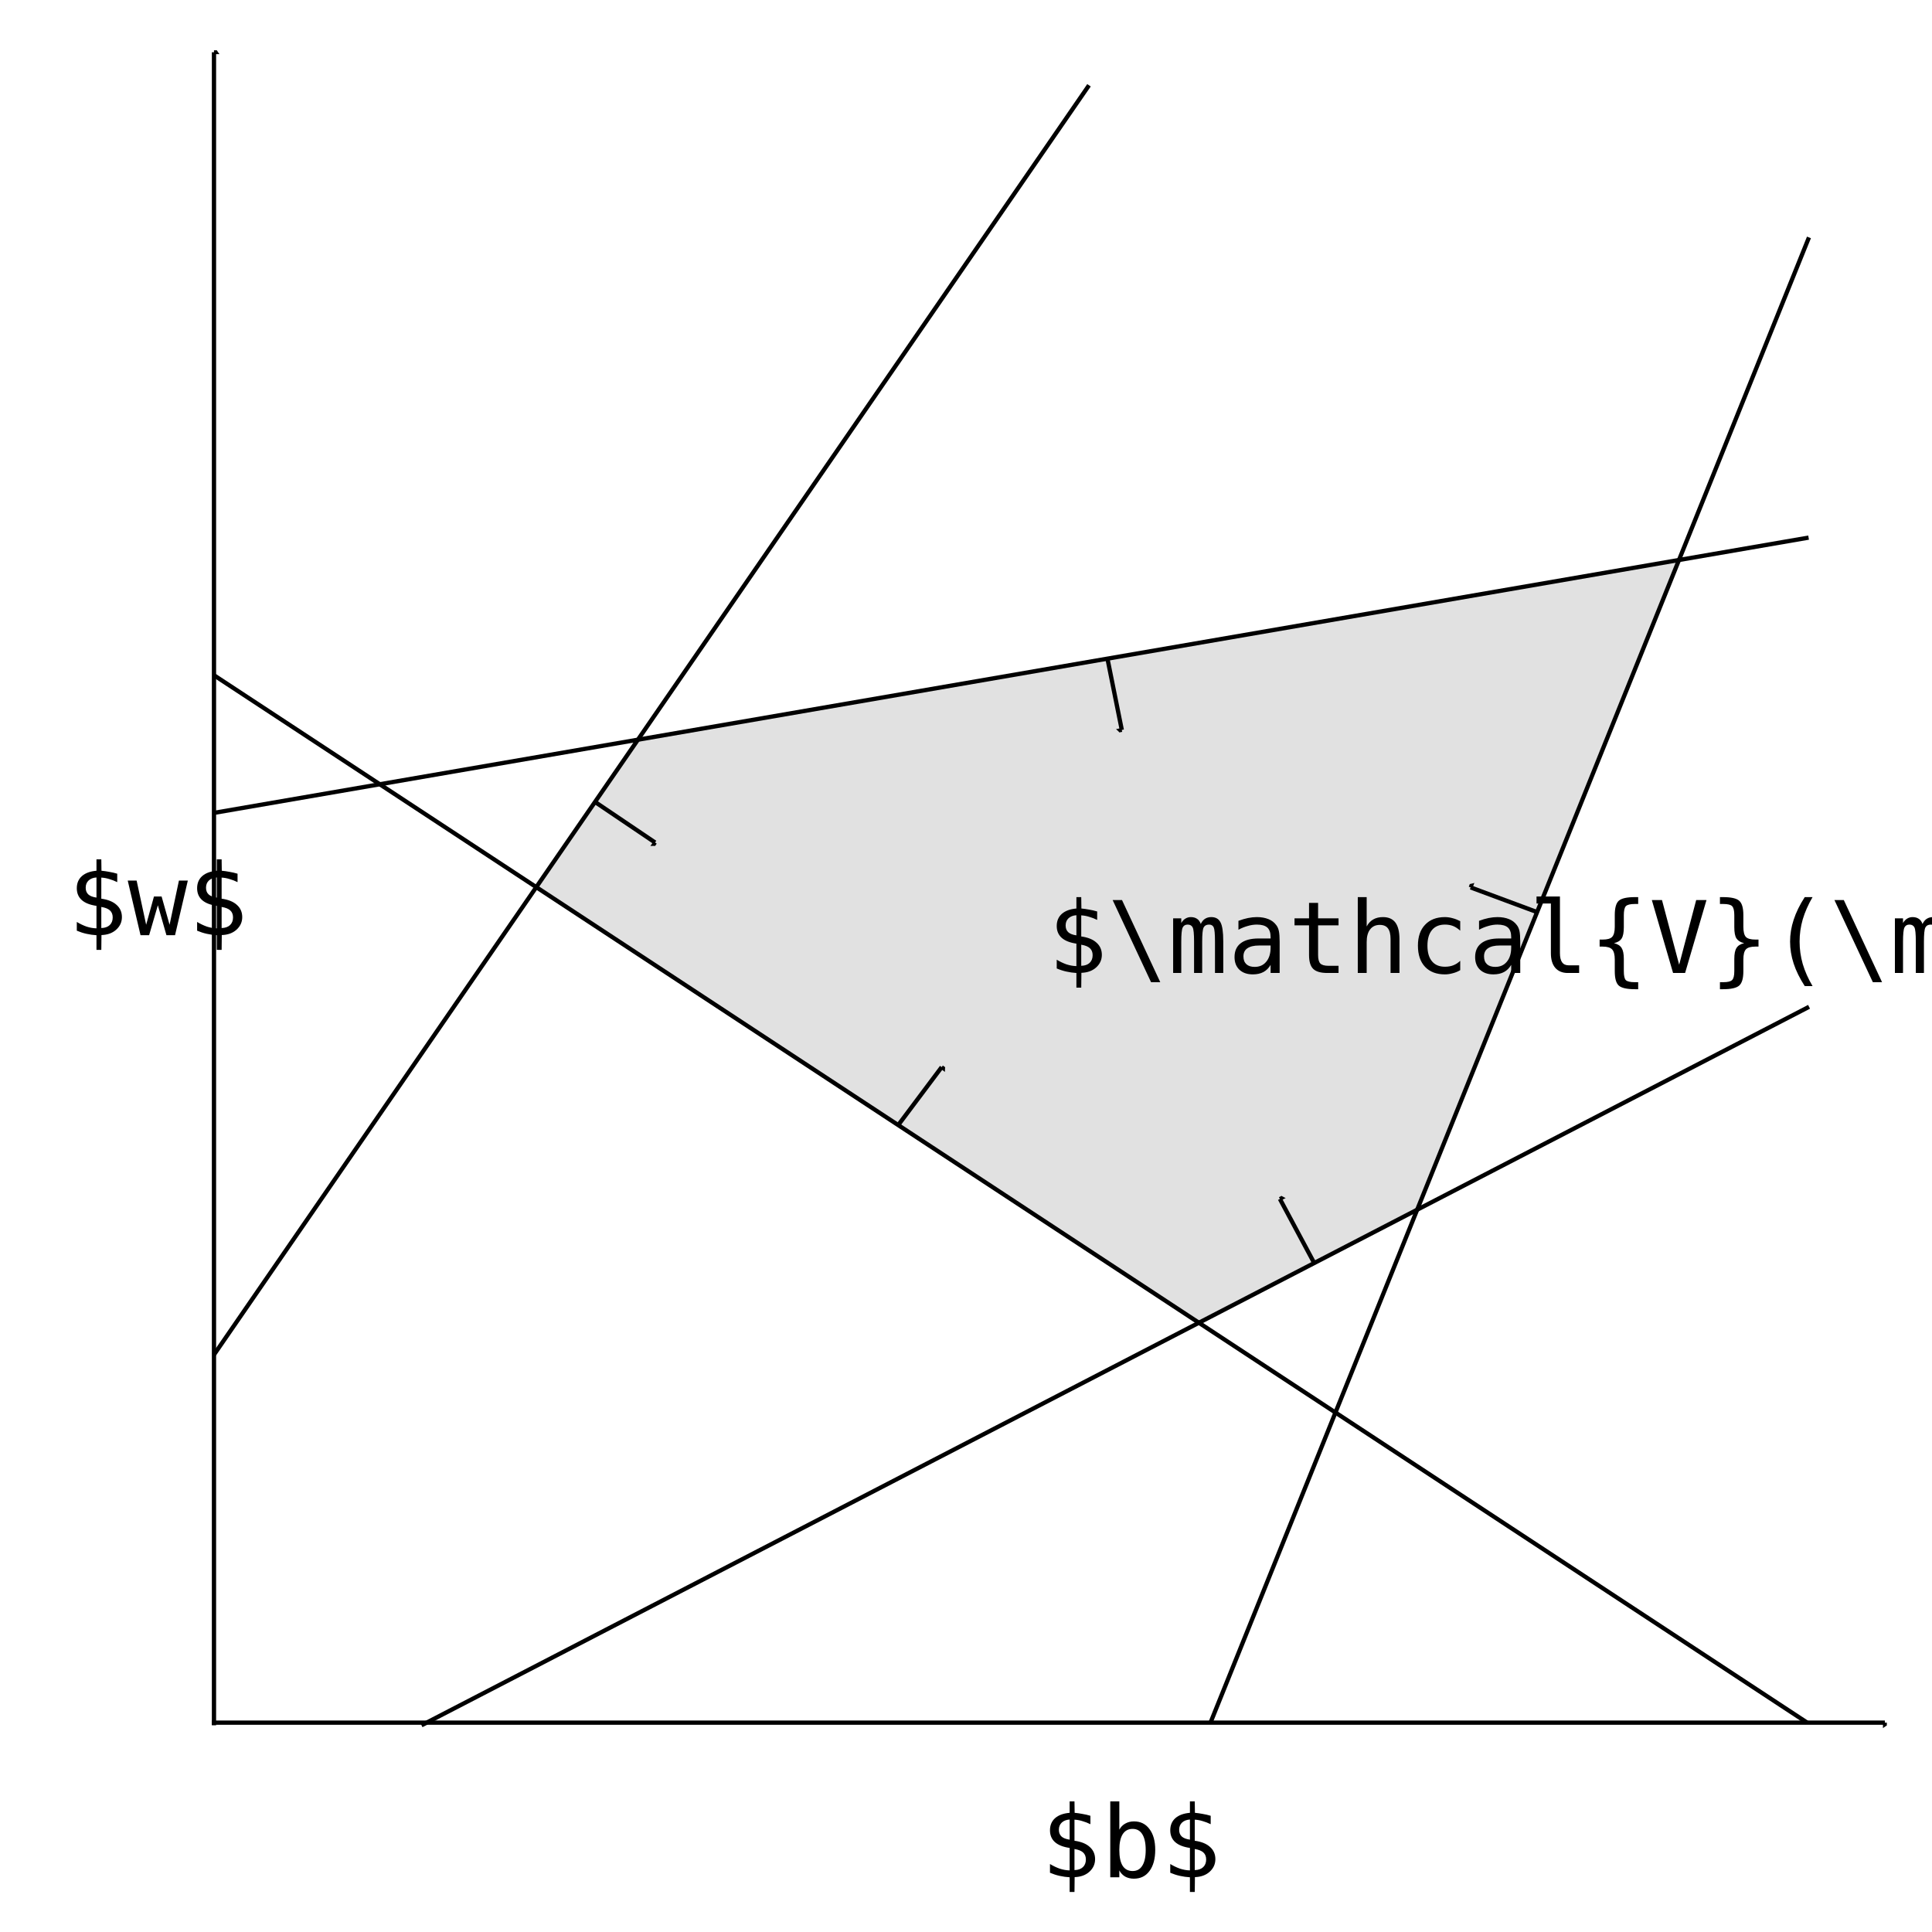
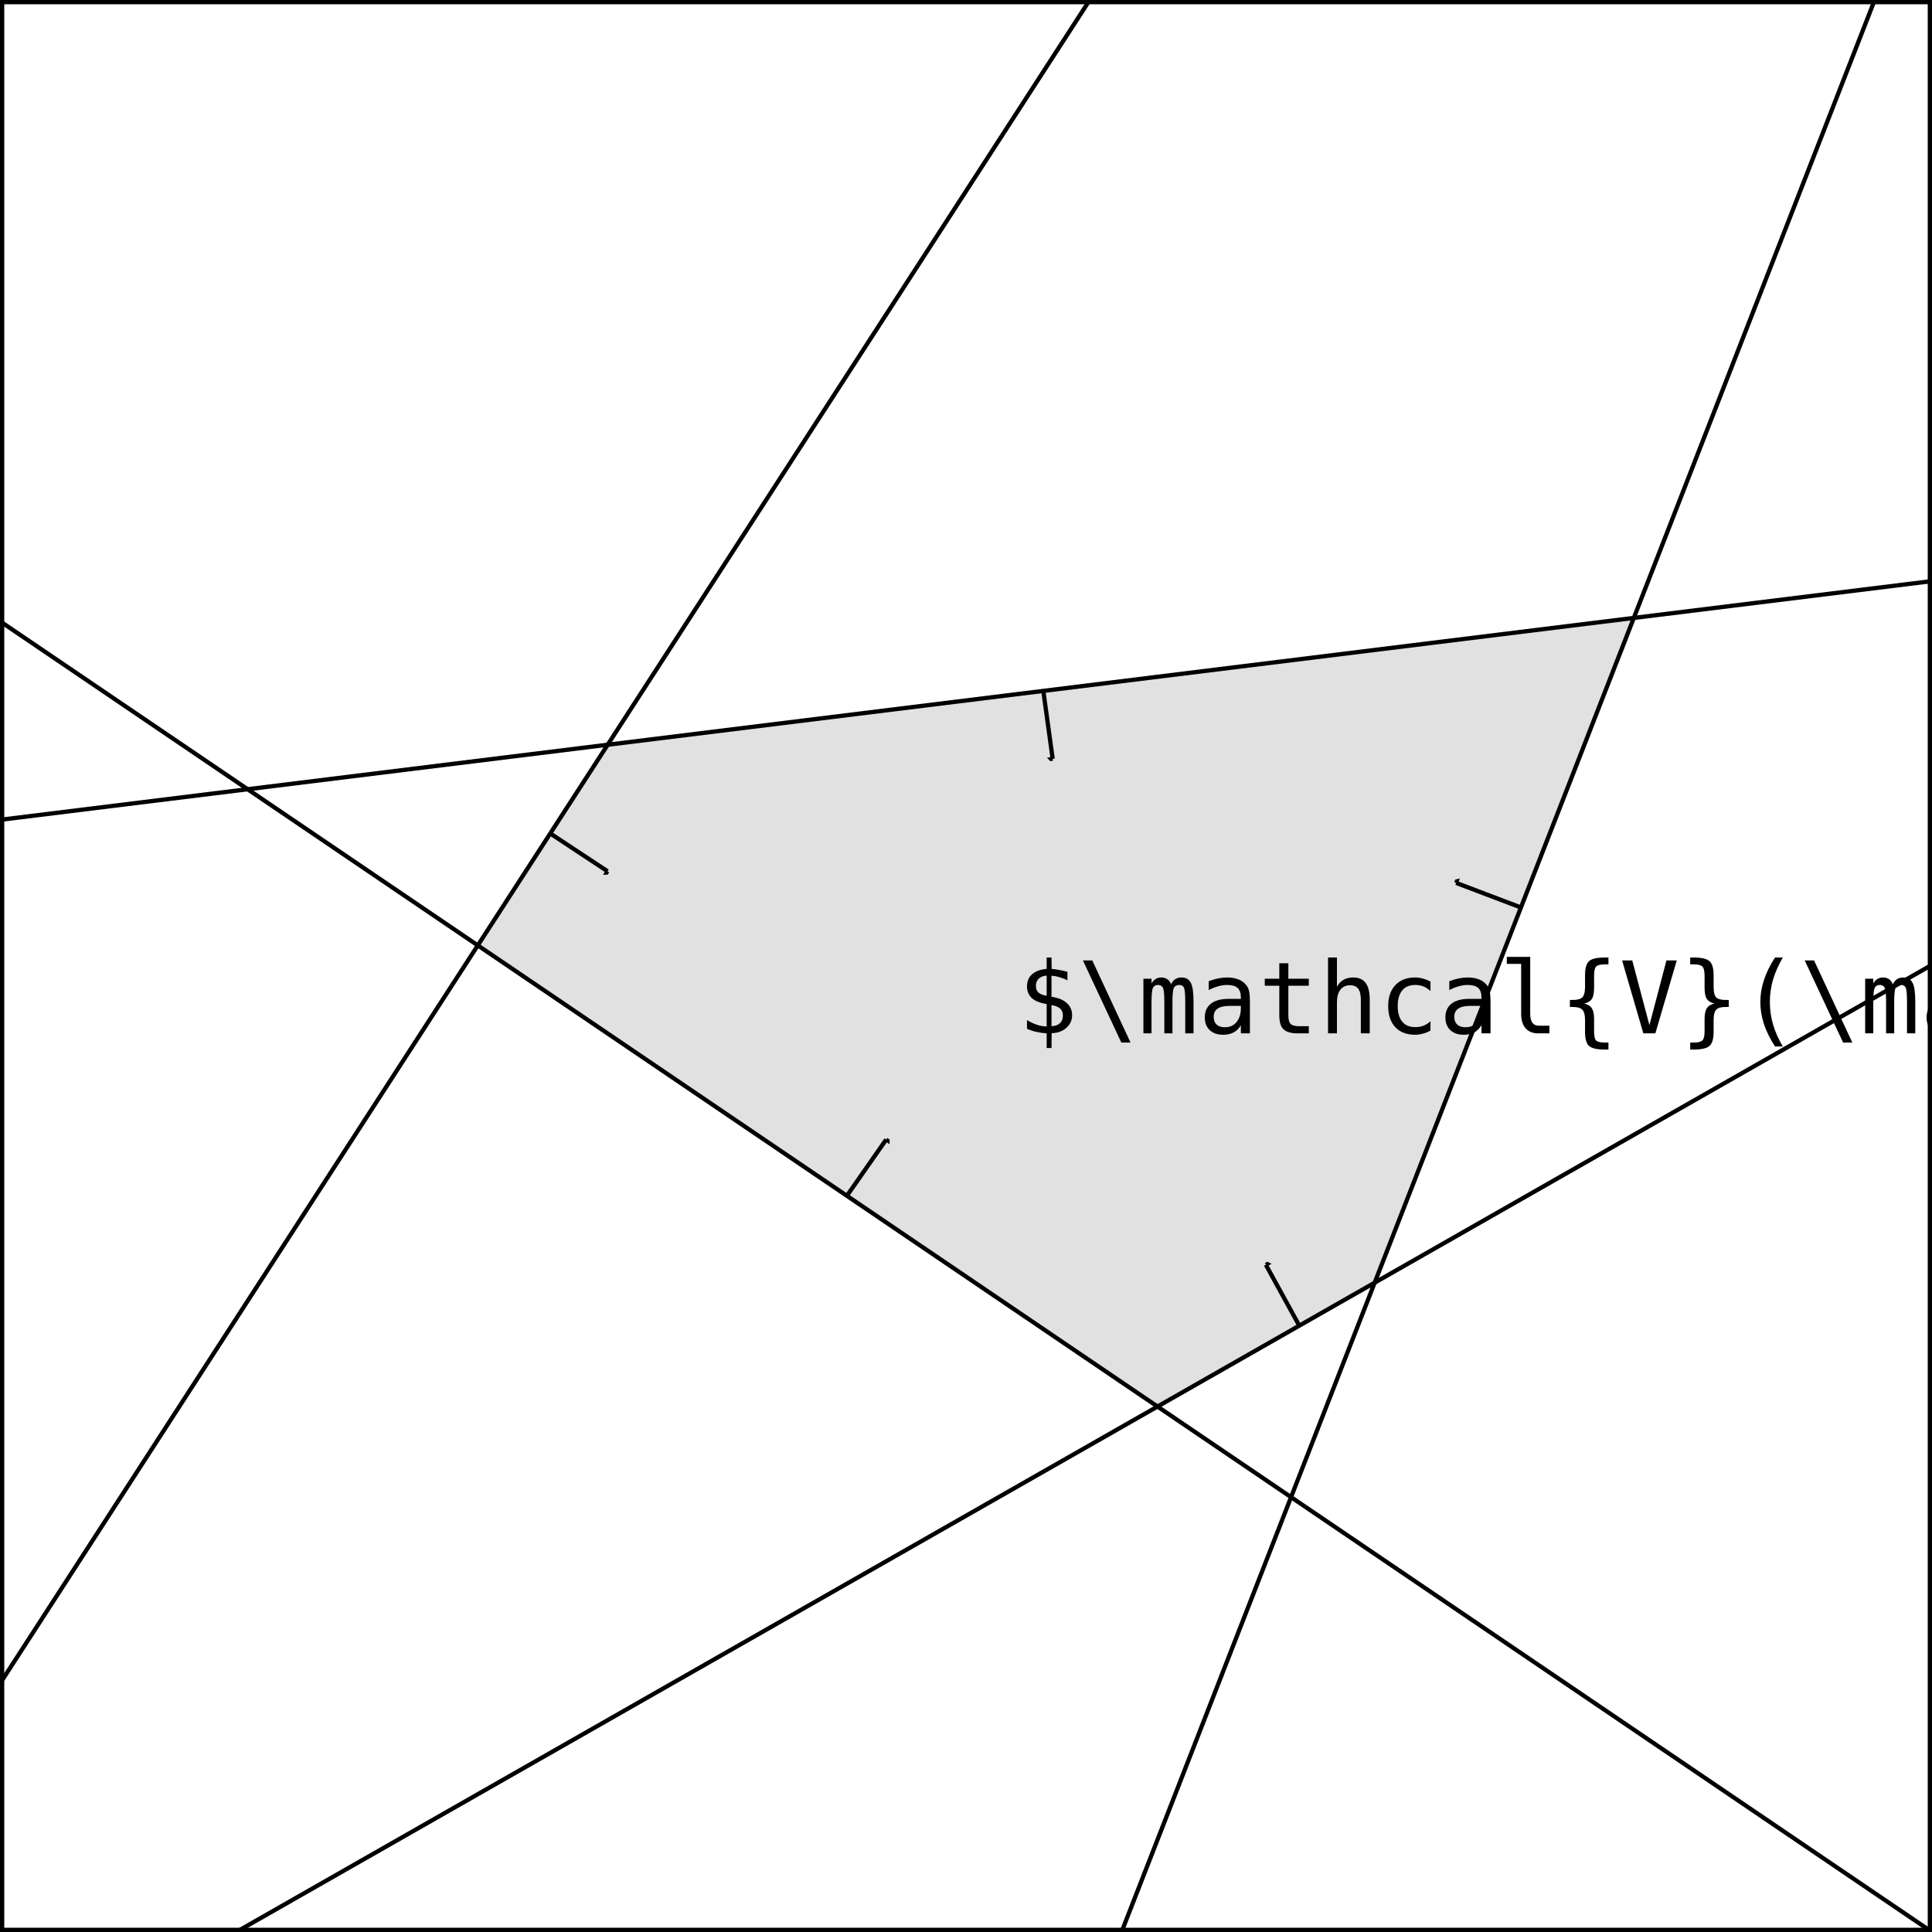
<svg xmlns="http://www.w3.org/2000/svg" width="180pt" height="180pt" viewBox="0 0 63.5 63.5" version="1.1" id="svg1">
  <defs id="defs1">
    <linearGradient id="swatch17">
      <stop style="stop-color:#332288;stop-opacity:1;" offset="0" id="stop17" />
    </linearGradient>
    <linearGradient id="swatch16">
      <stop style="stop-color:#882255;stop-opacity:1;" offset="0" id="stop16" />
    </linearGradient>
    <linearGradient id="swatch15">
      <stop style="stop-color:#117733;stop-opacity:1;" offset="0" id="stop15" />
    </linearGradient>
    <linearGradient id="swatch14">
      <stop style="stop-color:#aa4499;stop-opacity:1;" offset="0" id="stop14" />
    </linearGradient>
    <linearGradient id="swatch13">
      <stop style="stop-color:#44aa99;stop-opacity:1;" offset="0" id="stop13" />
    </linearGradient>
    <linearGradient id="swatch12">
      <stop style="stop-color:#cc6677;stop-opacity:1;" offset="0" id="stop12" />
    </linearGradient>
    <linearGradient id="swatch11">
      <stop style="stop-color:#88ccee;stop-opacity:1;" offset="0" id="stop11" />
    </linearGradient>
    <linearGradient id="swatch10">
      <stop style="stop-color:#ddcc77;stop-opacity:1;" offset="0" id="stop10" />
    </linearGradient>
    <linearGradient id="swatch9">
      <stop style="stop-color:#cc79a7;stop-opacity:0.2;" offset="0" id="stop9" />
    </linearGradient>
    <linearGradient id="swatch8">
      <stop style="stop-color:#d55e00;stop-opacity:0.2;" offset="0" id="stop8" />
    </linearGradient>
    <linearGradient id="swatch7">
      <stop style="stop-color:#0072b2;stop-opacity:0.2;" offset="0" id="stop7" />
    </linearGradient>
    <linearGradient id="swatch6">
      <stop style="stop-color:#f0e442;stop-opacity:0.26;" offset="0" id="stop6" />
    </linearGradient>
    <linearGradient id="swatch5">
      <stop style="stop-color:#009e73;stop-opacity:0.2;" offset="0" id="stop5" />
    </linearGradient>
    <linearGradient id="swatch4">
      <stop style="stop-color:#56b4e9;stop-opacity:0.2;" offset="0" id="stop4" />
    </linearGradient>
    <linearGradient id="swatch3">
      <stop style="stop-color:#e69f00;stop-opacity:0.2;" offset="0" id="stop3" />
    </linearGradient>
    <linearGradient id="swatch2">
      <stop style="stop-color:#ffffff;stop-opacity:1;" offset="0" id="stop2" />
    </linearGradient>
    <linearGradient id="swatch1" gradientTransform="matrix(0.6609478,0,0,0.6609478,0.02499579,6.638266)">
      <stop style="stop-color:#000000;stop-opacity:1;" offset="0" id="stop1" />
    </linearGradient>
    <marker id="tikz-arrow-0.53080004" orient="auto-start-reverse" refX="0.45" refY="0" markerWidth="0.911" markerHeight="1.69">
      <g transform="scale(2.153529)" id="g1">
        <path style="fill:none;stroke:#000000;stroke-width:0.6;stroke-linecap:round;stroke-linejoin:round;stroke-miterlimit:10;stroke-dasharray:none;stroke-opacity:1" d="M -1.554,2.072 C -1.425,1.295 0,0.13 0.389,0 0,-0.13 -1.425,-1.295 -1.554,-2.072" id="path1-9" />
      </g>
    </marker>
    <marker id="tikz-arrow-0.53080004-7" orient="auto-start-reverse" refX="0.45" refY="0" markerWidth="0.911" markerHeight="1.69">
      <g transform="scale(2.153529)" id="g1-9">
        <path style="fill:none;stroke:#000000;stroke-width:0.6;stroke-linecap:round;stroke-linejoin:round;stroke-miterlimit:10;stroke-dasharray:none;stroke-opacity:1" d="M -1.554,2.072 C -1.425,1.295 0,0.13 0.389,0 0,-0.13 -1.425,-1.295 -1.554,-2.072" id="path1-9-0" />
      </g>
    </marker>
    <marker id="tikz-arrow-0.53080004-6" orient="auto-start-reverse" refX="0.45" refY="0" markerWidth="0.911" markerHeight="1.69">
      <g transform="scale(2.153529)" id="g1-2">
        <path style="fill:none;stroke:#000000;stroke-width:0.6;stroke-linecap:round;stroke-linejoin:round;stroke-miterlimit:10;stroke-dasharray:none;stroke-opacity:1" d="M -1.554,2.072 C -1.425,1.295 0,0.13 0.389,0 0,-0.13 -1.425,-1.295 -1.554,-2.072" id="path1-7" />
      </g>
    </marker>
    <marker id="tikz-arrow-0.53080004-5" orient="auto-start-reverse" refX="0.45" refY="0" markerWidth="0.911" markerHeight="1.69">
      <g transform="scale(2.153529)" id="g1-8">
        <path style="fill:none;stroke:#000000;stroke-width:0.6;stroke-linecap:round;stroke-linejoin:round;stroke-miterlimit:10;stroke-dasharray:none;stroke-opacity:1" d="M -1.554,2.072 C -1.425,1.295 0,0.13 0.389,0 0,-0.13 -1.425,-1.295 -1.554,-2.072" id="path1-9-1" />
      </g>
    </marker>
    <marker id="tikz-arrow-0.53080004-71" orient="auto-start-reverse" refX="0.45" refY="0" markerWidth="0.911" markerHeight="1.69">
      <g transform="scale(2.153529)" id="g1-87">
        <path style="fill:none;stroke:#000000;stroke-width:0.6;stroke-linecap:round;stroke-linejoin:round;stroke-miterlimit:10;stroke-dasharray:none;stroke-opacity:1" d="M -1.554,2.072 C -1.425,1.295 0,0.13 0.389,0 0,-0.13 -1.425,-1.295 -1.554,-2.072" id="path1-8" />
      </g>
    </marker>
    <marker id="tikz-arrow-0.53080004-0" orient="auto-start-reverse" refX="0.45" refY="0" markerWidth="0.911" markerHeight="1.69">
      <g transform="scale(2.153529)" id="g1-6">
        <path style="fill:none;stroke:#000000;stroke-width:0.6;stroke-linecap:round;stroke-linejoin:round;stroke-miterlimit:10;stroke-dasharray:none;stroke-opacity:1" d="M -1.554,2.072 C -1.425,1.295 0,0.13 0.389,0 0,-0.13 -1.425,-1.295 -1.554,-2.072" id="path1-9-2" />
      </g>
    </marker>
    <marker id="tikz-arrow-0.53080004-0-7" orient="auto-start-reverse" refX="0.45" refY="0" markerWidth="0.911" markerHeight="1.69">
      <g transform="scale(2.153529)" id="g1-6-1">
        <path style="fill:none;stroke:#000000;stroke-width:0.6;stroke-linecap:round;stroke-linejoin:round;stroke-miterlimit:10;stroke-dasharray:none;stroke-opacity:1" d="M -1.554,2.072 C -1.425,1.295 0,0.13 0.389,0 0,-0.13 -1.425,-1.295 -1.554,-2.072" id="path1-9-2-5" />
      </g>
    </marker>
    <marker id="tikz-arrow-0.53080004-0-7-8" orient="auto-start-reverse" refX="0.45" refY="0" markerWidth="0.911" markerHeight="1.69">
      <g transform="scale(2.153529)" id="g1-6-1-7">
        <path style="fill:none;stroke:#000000;stroke-width:0.6;stroke-linecap:round;stroke-linejoin:round;stroke-miterlimit:10;stroke-dasharray:none;stroke-opacity:1" d="M -1.554,2.072 C -1.425,1.295 0,0.13 0.389,0 0,-0.13 -1.425,-1.295 -1.554,-2.072" id="path1-9-2-5-6" />
      </g>
    </marker>
    <marker id="tikz-arrow-0.53080004-0-7-8-2" orient="auto-start-reverse" refX="0.45" refY="0" markerWidth="0.911" markerHeight="1.69">
      <g transform="scale(2.153529)" id="g1-6-1-7-8">
        <path style="fill:none;stroke:#000000;stroke-width:0.6;stroke-linecap:round;stroke-linejoin:round;stroke-miterlimit:10;stroke-dasharray:none;stroke-opacity:1" d="M -1.554,2.072 C -1.425,1.295 0,0.13 0.389,0 0,-0.13 -1.425,-1.295 -1.554,-2.072" id="path1-9-2-5-6-5" />
      </g>
    </marker>
    <marker id="tikz-arrow-0.53080004-04" orient="auto-start-reverse" refX="0.45" refY="0" markerWidth="0.911" markerHeight="1.69">
      <g transform="scale(2.153529)" id="g1-64">
        <path style="fill:none;stroke:#000000;stroke-width:0.6;stroke-linecap:round;stroke-linejoin:round;stroke-miterlimit:10;stroke-dasharray:none;stroke-opacity:1" d="M -1.554,2.072 C -1.425,1.295 0,0.13 0.389,0 0,-0.13 -1.425,-1.295 -1.554,-2.072" id="path1-6" />
      </g>
    </marker>
+     <marker id="tikz-arrow-0.53080004-3" orient="auto-start-reverse" refX="0.45" refY="0" markerWidth="0.911" markerHeight="1.69">
+       <g transform="scale(2.153529)" id="g1-84">
+         <path style="fill:none;stroke:#000000;stroke-width:0.6;stroke-linecap:round;stroke-linejoin:round;stroke-miterlimit:10;stroke-dasharray:none;stroke-opacity:1" d="M -1.554,2.072 C -1.425,1.295 0,0.13 0.389,0 0,-0.13 -1.425,-1.295 -1.554,-2.072" id="path1-80" />
+       </g>
+     </marker>
+     <marker id="tikz-arrow-0.53080004-03" orient="auto-start-reverse" refX="0.45" refY="0" markerWidth="0.911" markerHeight="1.69">
+       <g transform="scale(2.153529)" id="g1-26">
+         <path style="fill:none;stroke:#000000;stroke-width:0.6;stroke-linecap:round;stroke-linejoin:round;stroke-miterlimit:10;stroke-dasharray:none;stroke-opacity:1" d="M -1.554,2.072 C -1.425,1.295 0,0.13 0.389,0 0,-0.13 -1.425,-1.295 -1.554,-2.072" id="path1-94" />
+       </g>
+     </marker>
+     <marker id="tikz-arrow-0.53080004-1" orient="auto-start-reverse" refX="0.45" refY="0" markerWidth="0.911" markerHeight="1.69">
+       <g transform="scale(2.153529)" id="g1-7">
+         <path style="fill:none;stroke:#000000;stroke-width:0.6;stroke-linecap:round;stroke-linejoin:round;stroke-miterlimit:10;stroke-dasharray:none;stroke-opacity:1" d="M -1.554,2.072 C -1.425,1.295 0,0.13 0.389,0 0,-0.13 -1.425,-1.295 -1.554,-2.072" id="path1-9-18" />
+       </g>
+     </marker>
+     <marker id="tikz-arrow-0.53080004-55" orient="auto-start-reverse" refX="0.45" refY="0" markerWidth="0.911" markerHeight="1.69">
+       <g transform="scale(2.153529)" id="g1-82">
+         <path style="fill:none;stroke:#000000;stroke-width:0.6;stroke-linecap:round;stroke-linejoin:round;stroke-miterlimit:10;stroke-dasharray:none;stroke-opacity:1" d="M -1.554,2.072 C -1.425,1.295 0,0.13 0.389,0 0,-0.13 -1.425,-1.295 -1.554,-2.072" id="path1-9-9" />
+       </g>
+     </marker>
+     <marker id="tikz-arrow-0.53080004-4" orient="auto-start-reverse" refX="0.45" refY="0" markerWidth="0.911" markerHeight="1.69">
+       <g transform="scale(2.153529)" id="g1-85">
+         <path style="fill:none;stroke:#000000;stroke-width:0.6;stroke-linecap:round;stroke-linejoin:round;stroke-miterlimit:10;stroke-dasharray:none;stroke-opacity:1" d="M -1.554,2.072 C -1.425,1.295 0,0.13 0.389,0 0,-0.13 -1.425,-1.295 -1.554,-2.072" id="path1-9-8" />
+       </g>
+     </marker>
+     <marker id="tikz-arrow-0.53080004-2" orient="auto-start-reverse" refX="0.45" refY="0" markerWidth="0.911" markerHeight="1.69">
+       <g transform="scale(2.153529)" id="g1-5">
+         <path style="fill:none;stroke:#000000;stroke-width:0.6;stroke-linecap:round;stroke-linejoin:round;stroke-miterlimit:10;stroke-dasharray:none;stroke-opacity:1" d="M -1.554,2.072 C -1.425,1.295 0,0.13 0.389,0 0,-0.13 -1.425,-1.295 -1.554,-2.072" id="path1-9-22" />
+       </g>
+     </marker>
  </defs>
  <g id="layer1">
-     <path style="font-variation-settings:normal;opacity:1;vector-effect:none;fill:none;fill-opacity:1;stroke:#000000;stroke-width:0.14;stroke-linecap:butt;stroke-linejoin:miter;stroke-miterlimit:4;stroke-dasharray:none;stroke-dashoffset:0;stroke-opacity:1;-inkscape-stroke:none;marker-start:none;marker-end:url(#tikz-arrow-0.53080004);stop-color:#000000;stop-opacity:1" d="M 7.033,56.706 V 1.717" id="path1" />
-     <path style="font-variation-settings:normal;vector-effect:none;fill:none;fill-opacity:1;stroke:#000000;stroke-width:0.14;stroke-linecap:butt;stroke-linejoin:miter;stroke-miterlimit:4;stroke-dasharray:none;stroke-dashoffset:0;stroke-opacity:1;-inkscape-stroke:none;marker-start:none;marker-end:url(#tikz-arrow-0.53080004-5);stop-color:#000000" d="M 6.961,56.619 H 61.951" id="path1-71" />
-     <path style="font-variation-settings:normal;opacity:1;vector-effect:none;fill:none;fill-opacity:1;stroke:#000000;stroke-width:0.14;stroke-linecap:butt;stroke-linejoin:miter;stroke-miterlimit:4;stroke-dasharray:none;stroke-dashoffset:0;stroke-opacity:1;-inkscape-stroke:none;marker-start:none;marker-end:none;stop-color:#000000;stop-opacity:1" d="M 7.033,44.526 35.793,2.803" id="path2" />
-     <path style="font-variation-settings:normal;opacity:1;vector-effect:none;fill:none;fill-opacity:1;stroke:#000000;stroke-width:0.14;stroke-linecap:butt;stroke-linejoin:miter;stroke-miterlimit:4;stroke-dasharray:none;stroke-dashoffset:0;stroke-opacity:1;-inkscape-stroke:none;marker-start:none;marker-end:none;stop-color:#000000;stop-opacity:1" d="M 39.786,56.619 59.456,7.803" id="path3" />
-     <path style="font-variation-settings:normal;opacity:1;vector-effect:none;fill:none;fill-opacity:1;stroke:#000000;stroke-width:0.14;stroke-linecap:butt;stroke-linejoin:miter;stroke-miterlimit:4;stroke-dasharray:none;stroke-dashoffset:0;stroke-opacity:1;-inkscape-stroke:none;marker-start:none;marker-end:none;stop-color:#000000;stop-opacity:1" d="M 7.033,22.194 59.397,56.619" id="path4" />
-     <path style="font-variation-settings:normal;opacity:1;vector-effect:none;fill:none;fill-opacity:1;stroke:#000000;stroke-width:0.14;stroke-linecap:butt;stroke-linejoin:miter;stroke-miterlimit:4;stroke-dasharray:none;stroke-dashoffset:0;stroke-opacity:1;-inkscape-stroke:none;marker-start:none;marker-end:none;stop-color:#000000;stop-opacity:1" d="M 7.033,26.717 59.444,17.67" id="path5" />
-     <path style="font-variation-settings:normal;opacity:1;vector-effect:none;fill:none;fill-opacity:1;stroke:#000000;stroke-width:0.14;stroke-linecap:butt;stroke-linejoin:miter;stroke-miterlimit:4;stroke-dasharray:none;stroke-dashoffset:0;stroke-opacity:1;-inkscape-stroke:none;marker-start:none;marker-end:none;stop-color:#000000;stop-opacity:1" d="M 13.854,56.706 59.459,33.091" id="path6" />
-     <path style="font-variation-settings:normal;opacity:1;vector-effect:none;fill:none;fill-opacity:1;stroke:#000000;stroke-width:0.14;stroke-linecap:butt;stroke-linejoin:miter;stroke-miterlimit:4;stroke-dasharray:none;stroke-dashoffset:0;stroke-opacity:1;-inkscape-stroke:none;marker-start:none;marker-end:url(#tikz-arrow-0.53080004);stop-color:#000000;stop-opacity:1" d="m 43.191,41.506 -1.124,-2.1" id="path7" />
-     <path style="font-variation-settings:normal;vector-effect:none;fill:none;fill-opacity:1;stroke:#000000;stroke-width:0.14;stroke-linecap:butt;stroke-linejoin:miter;stroke-miterlimit:4;stroke-dasharray:none;stroke-dashoffset:0;stroke-opacity:1;-inkscape-stroke:none;marker-start:none;marker-end:url(#tikz-arrow-0.53080004-0);stop-color:#000000" d="m 29.522,36.979 1.429,-1.906" id="path7-5" />
-     <path style="font-variation-settings:normal;vector-effect:none;fill:none;fill-opacity:1;stroke:#000000;stroke-width:0.14;stroke-linecap:butt;stroke-linejoin:miter;stroke-miterlimit:4;stroke-dasharray:none;stroke-dashoffset:0;stroke-opacity:1;-inkscape-stroke:none;marker-start:none;marker-end:url(#tikz-arrow-0.53080004-0-7);stop-color:#000000" d="m 19.557,26.358 1.974,1.333" id="path7-5-1" />
-     <path style="font-variation-settings:normal;vector-effect:none;fill:none;fill-opacity:1;stroke:#000000;stroke-width:0.14;stroke-linecap:butt;stroke-linejoin:miter;stroke-miterlimit:4;stroke-dasharray:none;stroke-dashoffset:0;stroke-opacity:1;-inkscape-stroke:none;marker-start:none;marker-end:url(#tikz-arrow-0.53080004-0-7-8);stop-color:#000000" d="m 36.401,21.656 0.47,2.335" id="path7-5-1-9" />
-     <path style="font-variation-settings:normal;vector-effect:none;fill:none;fill-opacity:1;stroke:#000000;stroke-width:0.14;stroke-linecap:butt;stroke-linejoin:miter;stroke-miterlimit:4;stroke-dasharray:none;stroke-dashoffset:0;stroke-opacity:1;-inkscape-stroke:none;marker-start:none;marker-end:url(#tikz-arrow-0.53080004-0-7-8-2);stop-color:#000000" d="M 50.569,29.997 48.336,29.167" id="path7-5-1-9-3" />
-     <path style="font-variation-settings:normal;opacity:1;vector-effect:none;fill:#000000;fill-opacity:0.12;stroke:none;stroke-width:1;stroke-linecap:butt;stroke-linejoin:miter;stroke-miterlimit:4;stroke-dasharray:none;stroke-dashoffset:0;stroke-opacity:1;-inkscape-stroke:none;marker-start:none;marker-end:none;stop-color:#000000;stop-opacity:1" d="m 17.635,29.146 3.315,-4.832 34.269,-5.915 -8.606,21.343 -7.192,3.724 z" id="path8" />
-     <text xml:space="preserve" style="font-style:normal;font-variant:normal;font-weight:normal;font-stretch:normal;font-size:10px;line-height:normal;font-family:monospace;-inkscape-font-specification:'monospace, Normal';font-variant-ligatures:normal;font-variant-position:normal;font-variant-caps:normal;font-variant-numeric:normal;font-variant-alternates:normal;font-variant-east-asian:normal;font-feature-settings:normal;font-variation-settings:normal;text-indent:0;text-align:start;text-decoration-line:none;text-decoration-style:solid;text-decoration-color:#000000;letter-spacing:normal;word-spacing:normal;text-transform:none;writing-mode:lr-tb;direction:ltr;text-orientation:mixed;dominant-baseline:auto;baseline-shift:baseline;text-anchor:start;white-space:normal;shape-padding:0;shape-margin:0;inline-size:0;opacity:1;vector-effect:none;fill:#000000;fill-opacity:1;stroke:none;stroke-width:0.806;stroke-linecap:butt;stroke-linejoin:miter;stroke-miterlimit:4;stroke-dasharray:none;stroke-dashoffset:0;stroke-opacity:1;-inkscape-stroke:none;stop-color:#000000;stop-opacity:1" x="121.098" y="125.48" id="text8" transform="matrix(0.3283706,0,0,0.3283706,-5.335466,-9.22475)">
+     <path style="font-variation-settings:normal;opacity:1;vector-effect:none;fill:none;fill-opacity:1;stroke:#000000;stroke-width:0.14;stroke-linecap:butt;stroke-linejoin:miter;stroke-miterlimit:4;stroke-dasharray:none;stroke-dashoffset:0;stroke-opacity:1;-inkscape-stroke:none;marker-start:none;marker-end:none;stop-color:#000000;stop-opacity:1" d="M 0,55.334 35.788,0.045" id="path2" />
+     <path style="font-variation-settings:normal;opacity:1;vector-effect:none;fill:none;fill-opacity:1;stroke:#000000;stroke-width:0.14;stroke-linecap:butt;stroke-linejoin:miter;stroke-miterlimit:4;stroke-dasharray:none;stroke-dashoffset:0;stroke-opacity:1;-inkscape-stroke:none;marker-start:none;marker-end:none;stop-color:#000000;stop-opacity:1" d="M 36.862,63.5 61.589,0.07" id="path3" />
+     <path style="font-variation-settings:normal;opacity:1;vector-effect:none;fill:none;fill-opacity:1;stroke:#000000;stroke-width:0.14;stroke-linecap:butt;stroke-linejoin:miter;stroke-miterlimit:4;stroke-dasharray:none;stroke-dashoffset:0;stroke-opacity:1;-inkscape-stroke:none;marker-start:none;marker-end:none;stop-color:#000000;stop-opacity:1" d="M 0.07,20.466 63.5,63.5" id="path4" />
+     <path style="font-variation-settings:normal;opacity:1;vector-effect:none;fill:none;fill-opacity:1;stroke:#000000;stroke-width:0.14;stroke-linecap:butt;stroke-linejoin:miter;stroke-miterlimit:4;stroke-dasharray:none;stroke-dashoffset:0;stroke-opacity:1;-inkscape-stroke:none;marker-start:none;marker-end:none;stop-color:#000000;stop-opacity:1" d="M 0.07,26.937 63.43,19.107" id="path5" />
+     <path style="font-variation-settings:normal;opacity:1;vector-effect:none;fill:none;fill-opacity:1;stroke:#000000;stroke-width:0.14;stroke-linecap:butt;stroke-linejoin:miter;stroke-miterlimit:4;stroke-dasharray:none;stroke-dashoffset:0;stroke-opacity:1;-inkscape-stroke:none;marker-start:none;marker-end:none;stop-color:#000000;stop-opacity:1" d="M 7.887,63.43 63.43,31.75" id="path6" />
+     <text xml:space="preserve" style="font-style:normal;font-variant:normal;font-weight:normal;font-stretch:normal;font-size:10px;line-height:normal;font-family:monospace;-inkscape-font-specification:'monospace, Normal';font-variant-ligatures:normal;font-variant-position:normal;font-variant-caps:normal;font-variant-numeric:normal;font-variant-alternates:normal;font-variant-east-asian:normal;font-feature-settings:normal;font-variation-settings:normal;text-indent:0;text-align:start;text-decoration-line:none;text-decoration-style:solid;text-decoration-color:#000000;letter-spacing:normal;word-spacing:normal;text-transform:none;writing-mode:lr-tb;direction:ltr;text-orientation:mixed;dominant-baseline:auto;baseline-shift:baseline;text-anchor:start;white-space:normal;shape-padding:0;shape-margin:0;inline-size:0;opacity:1;vector-effect:none;fill:#000000;fill-opacity:1;stroke:none;stroke-width:0.806;stroke-linecap:butt;stroke-linejoin:miter;stroke-miterlimit:4;stroke-dasharray:none;stroke-dashoffset:0;stroke-opacity:1;-inkscape-stroke:none;stop-color:#000000;stop-opacity:1" x="121.098" y="125.48" id="text8" transform="matrix(0.3283706,0,0,0.3283706,-6.312797,-7.240402)">
      <tspan id="tspan8" x="121.098" y="125.48" style="stroke-width:0.806">$\mathcal{V}(\mathcal{S})$</tspan>
    </text>
-     <text xml:space="preserve" style="font-style:normal;font-variant:normal;font-weight:normal;font-stretch:normal;font-size:10px;line-height:normal;font-family:monospace;-inkscape-font-specification:'monospace, Normal';font-variant-ligatures:normal;font-variant-position:normal;font-variant-caps:normal;font-variant-numeric:normal;font-variant-alternates:normal;font-variant-east-asian:normal;font-feature-settings:normal;font-variation-settings:normal;text-indent:0;text-align:start;text-decoration-line:none;text-decoration-style:solid;text-decoration-color:#000000;letter-spacing:normal;word-spacing:normal;text-transform:none;writing-mode:lr-tb;direction:ltr;text-orientation:mixed;dominant-baseline:auto;baseline-shift:baseline;text-anchor:start;white-space:normal;shape-padding:0;shape-margin:0;inline-size:0;opacity:1;vector-effect:none;fill:#000000;fill-opacity:1;stroke:none;stroke-width:0.806;stroke-linecap:butt;stroke-linejoin:miter;stroke-miterlimit:4;stroke-dasharray:none;stroke-dashoffset:0;stroke-opacity:1;-inkscape-stroke:none;stop-color:#000000;stop-opacity:1" x="19.207" y="52.5" id="text9" transform="matrix(0.3283706,0,0,0.3283706,-4.085427,13.4986)">
-       <tspan id="tspan9" x="19.207" y="52.5" style="stroke-width:0.806">$w$</tspan>
-     </text>
-     <text xml:space="preserve" style="font-style:normal;font-variant:normal;font-weight:normal;font-stretch:normal;font-size:10px;line-height:normal;font-family:monospace;-inkscape-font-specification:'monospace, Normal';font-variant-ligatures:normal;font-variant-position:normal;font-variant-caps:normal;font-variant-numeric:normal;font-variant-alternates:normal;font-variant-east-asian:normal;font-feature-settings:normal;font-variation-settings:normal;text-indent:0;text-align:start;text-decoration-line:none;text-decoration-style:solid;text-decoration-color:#000000;letter-spacing:normal;word-spacing:normal;text-transform:none;writing-mode:lr-tb;direction:ltr;text-orientation:mixed;dominant-baseline:auto;baseline-shift:baseline;text-anchor:start;white-space:normal;shape-padding:0;shape-margin:0;inline-size:0;opacity:1;vector-effect:none;fill:#000000;fill-opacity:1;stroke:none;stroke-width:0.806;stroke-linecap:butt;stroke-linejoin:miter;stroke-miterlimit:4;stroke-dasharray:none;stroke-dashoffset:0;stroke-opacity:1;-inkscape-stroke:none;stop-color:#000000;stop-opacity:1" x="125.264" y="209.362" id="text10" transform="matrix(0.3283706,0,0,0.3283706,-6.92613,-7.046025)">
-       <tspan id="tspan10" x="125.264" y="209.362" style="stroke-width:0.806">$b$</tspan>
-     </text>
+     <rect style="font-variation-settings:normal;opacity:1;vector-effect:none;fill:none;fill-opacity:1;fill-rule:evenodd;stroke:#000000;stroke-width:0.14;stroke-linecap:butt;stroke-linejoin:miter;stroke-miterlimit:4;stroke-dasharray:none;stroke-dashoffset:0;stroke-opacity:1;-inkscape-stroke:none;marker-start:none;marker-end:none;stop-color:#000000;stop-opacity:1" id="rect1" width="63.36" height="63.36" x="0.07" y="0.07" />
+     <path style="font-variation-settings:normal;opacity:1;vector-effect:none;fill:none;fill-opacity:1;stroke:#000000;stroke-width:0.14;stroke-linecap:butt;stroke-linejoin:miter;stroke-miterlimit:4;stroke-dasharray:none;stroke-dashoffset:0;stroke-opacity:1;-inkscape-stroke:none;marker-start:none;marker-end:url(#tikz-arrow-0.53080004);stop-color:#000000;stop-opacity:1" d="m 18.086,27.394 1.882,1.242" id="path1" />
+     <path style="font-variation-settings:normal;vector-effect:none;fill:none;fill-opacity:1;stroke:#000000;stroke-width:0.14;stroke-linecap:butt;stroke-linejoin:miter;stroke-miterlimit:4;stroke-dasharray:none;stroke-dashoffset:0;stroke-opacity:1;-inkscape-stroke:none;marker-start:none;marker-end:url(#tikz-arrow-0.53080004-1);stop-color:#000000" d="m 27.835,39.303 1.291,-1.848" id="path1-87" />
+     <path style="font-variation-settings:normal;vector-effect:none;fill:none;fill-opacity:1;stroke:#000000;stroke-width:0.14;stroke-linecap:butt;stroke-linejoin:miter;stroke-miterlimit:4;stroke-dasharray:none;stroke-dashoffset:0;stroke-opacity:1;-inkscape-stroke:none;marker-start:none;marker-end:url(#tikz-arrow-0.53080004-55);stop-color:#000000" d="m 34.291,22.708 0.308,2.233" id="path1-2" />
+     <path style="font-variation-settings:normal;vector-effect:none;fill:none;fill-opacity:1;stroke:#000000;stroke-width:0.14;stroke-linecap:butt;stroke-linejoin:miter;stroke-miterlimit:4;stroke-dasharray:none;stroke-dashoffset:0;stroke-opacity:1;-inkscape-stroke:none;marker-start:none;marker-end:url(#tikz-arrow-0.53080004-4);stop-color:#000000" d="m 49.971,29.82 -2.112,-0.802" id="path1-0" />
+     <path style="font-variation-settings:normal;vector-effect:none;fill:none;fill-opacity:1;stroke:#000000;stroke-width:0.14;stroke-linecap:butt;stroke-linejoin:miter;stroke-miterlimit:4;stroke-dasharray:none;stroke-dashoffset:0;stroke-opacity:1;-inkscape-stroke:none;marker-start:none;marker-end:url(#tikz-arrow-0.53080004-2);stop-color:#000000" d="M 42.704,43.571 41.605,41.57" id="path1-1" />
+     <path style="font-variation-settings:normal;opacity:1;vector-effect:none;fill:black;fill-opacity:0.12;stroke:none;stroke-width:none;stroke-linecap:butt;stroke-linejoin:miter;stroke-miterlimit:4;stroke-dasharray:none;stroke-dashoffset:0;stroke-opacity:1;-inkscape-stroke:none;marker-start:none;marker-end:none;stop-color:#000000;stop-opacity:1;strike-linecap:butt" d="m 19.954,24.48 -4.248,6.594 22.333,15.158 7.137,-4.059 8.519,-21.853 z" id="path7" />
  </g>
</svg>
